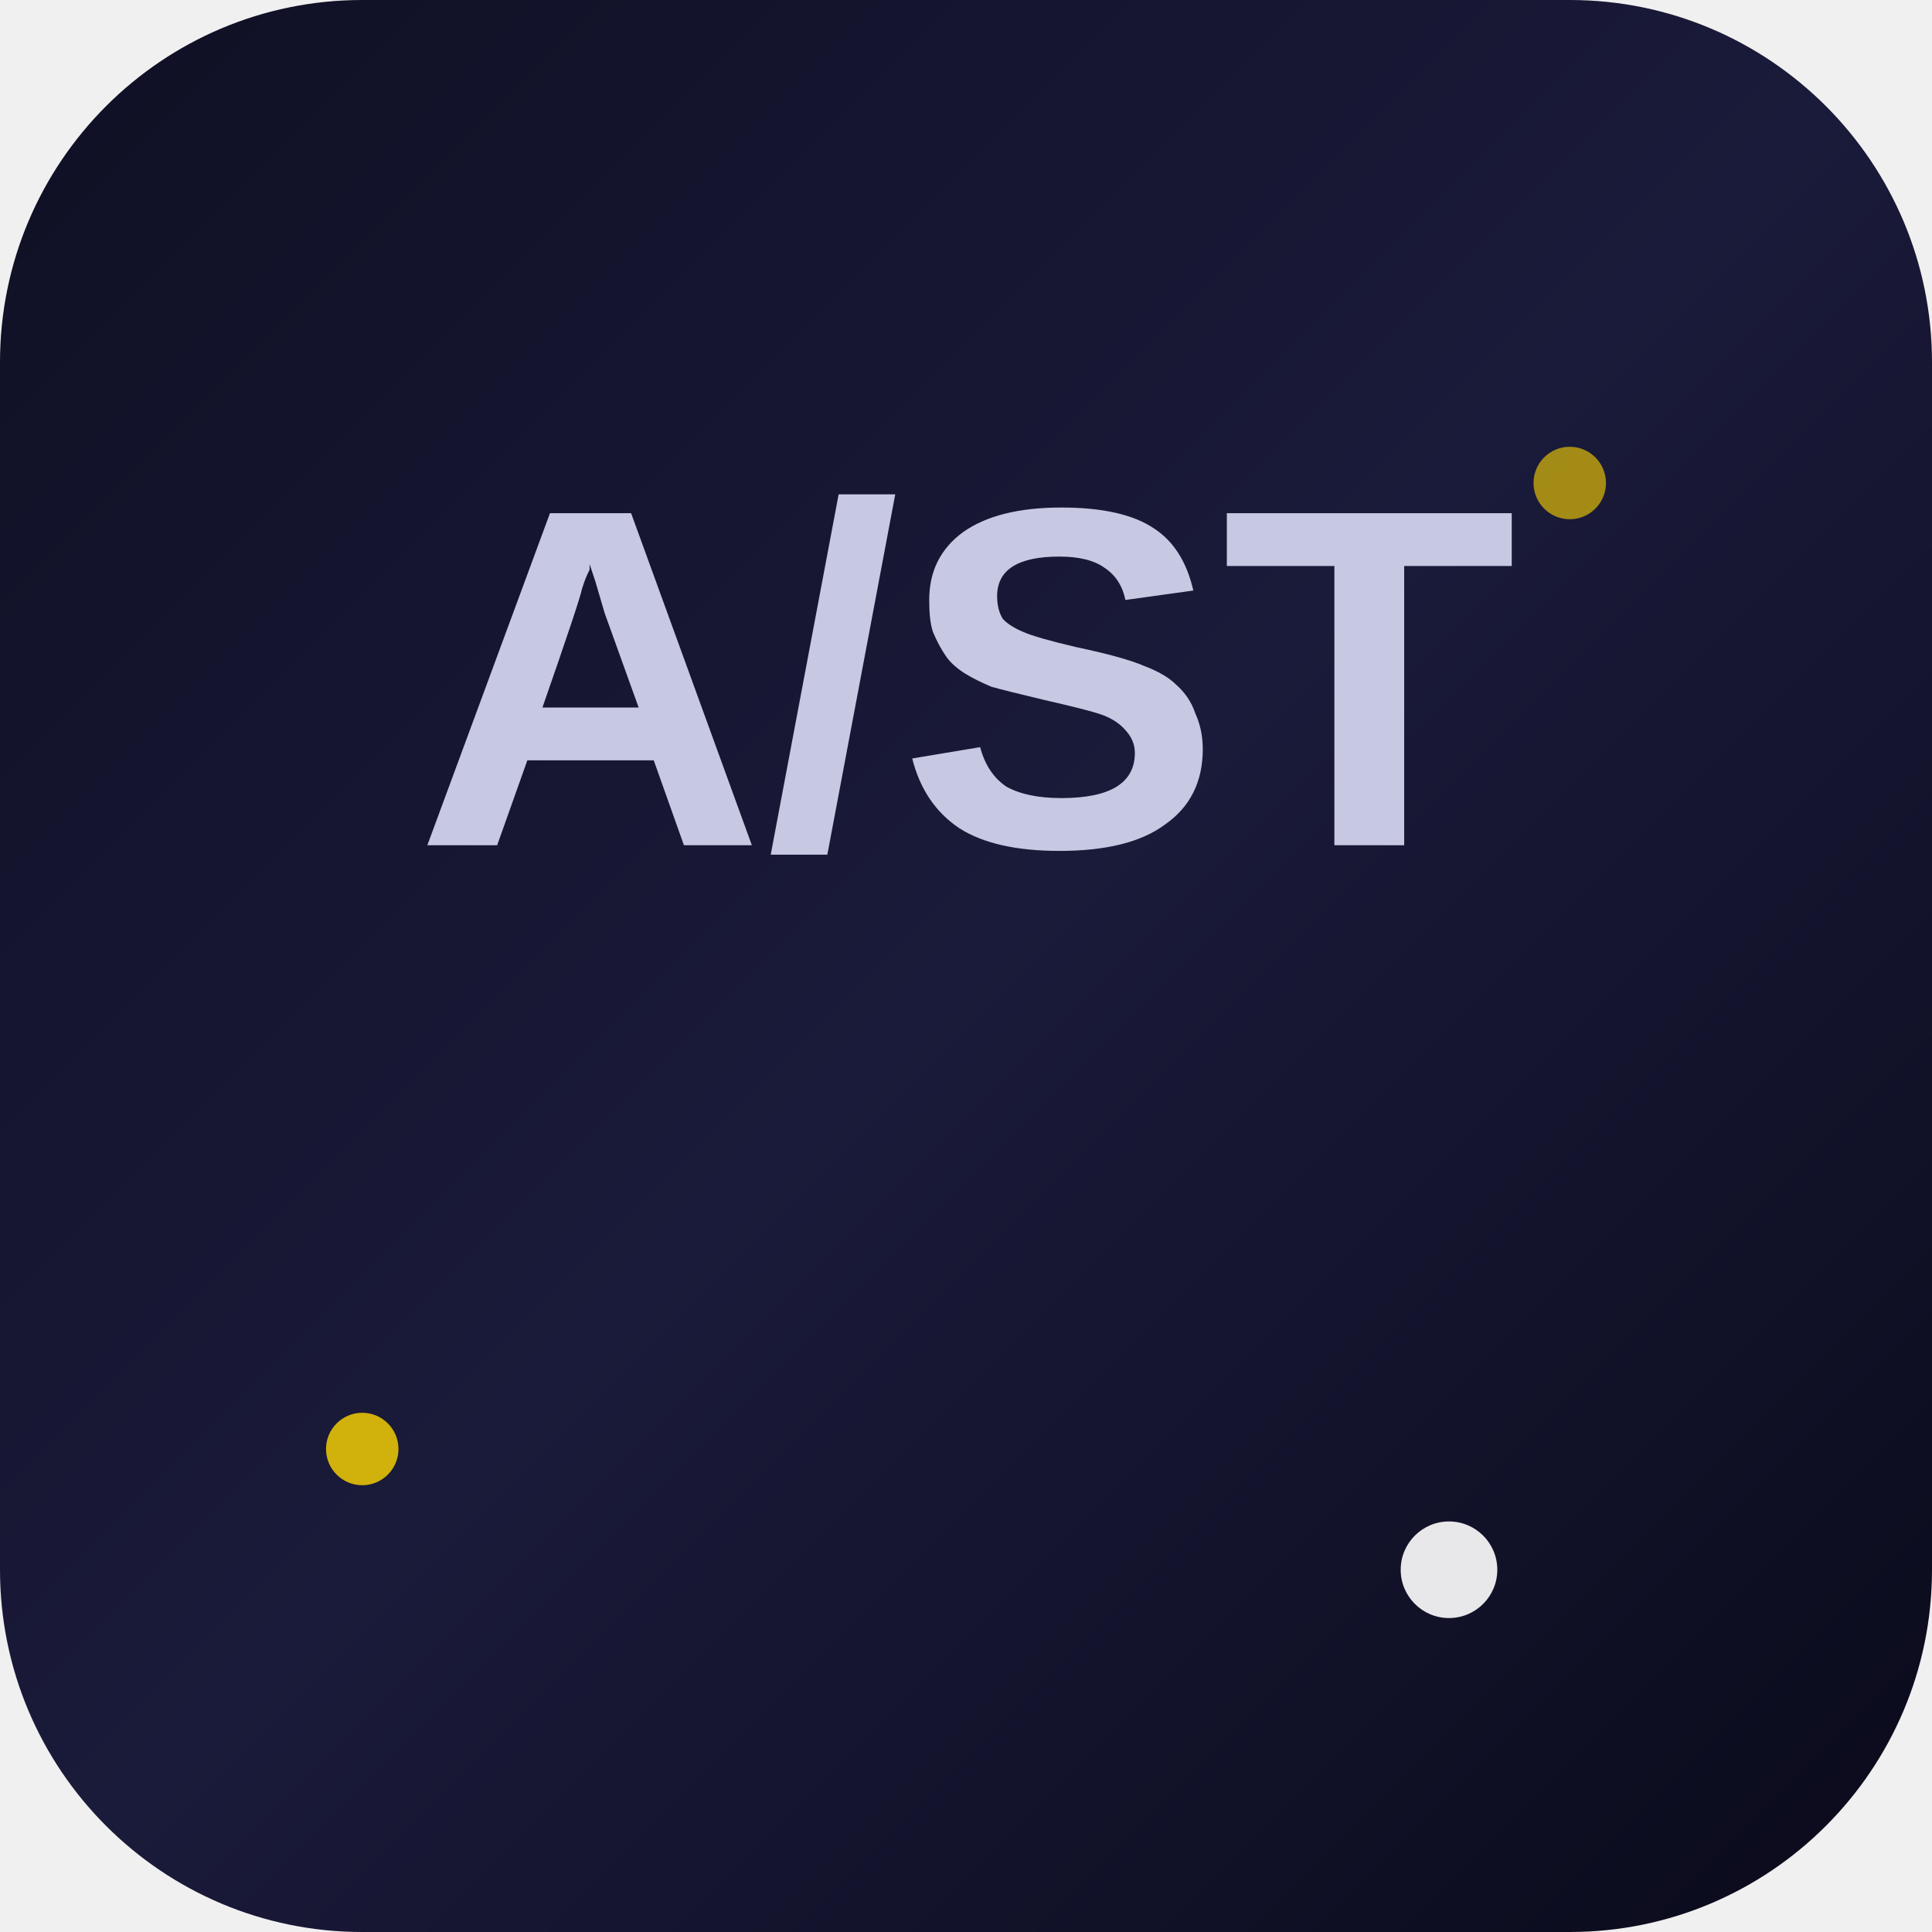
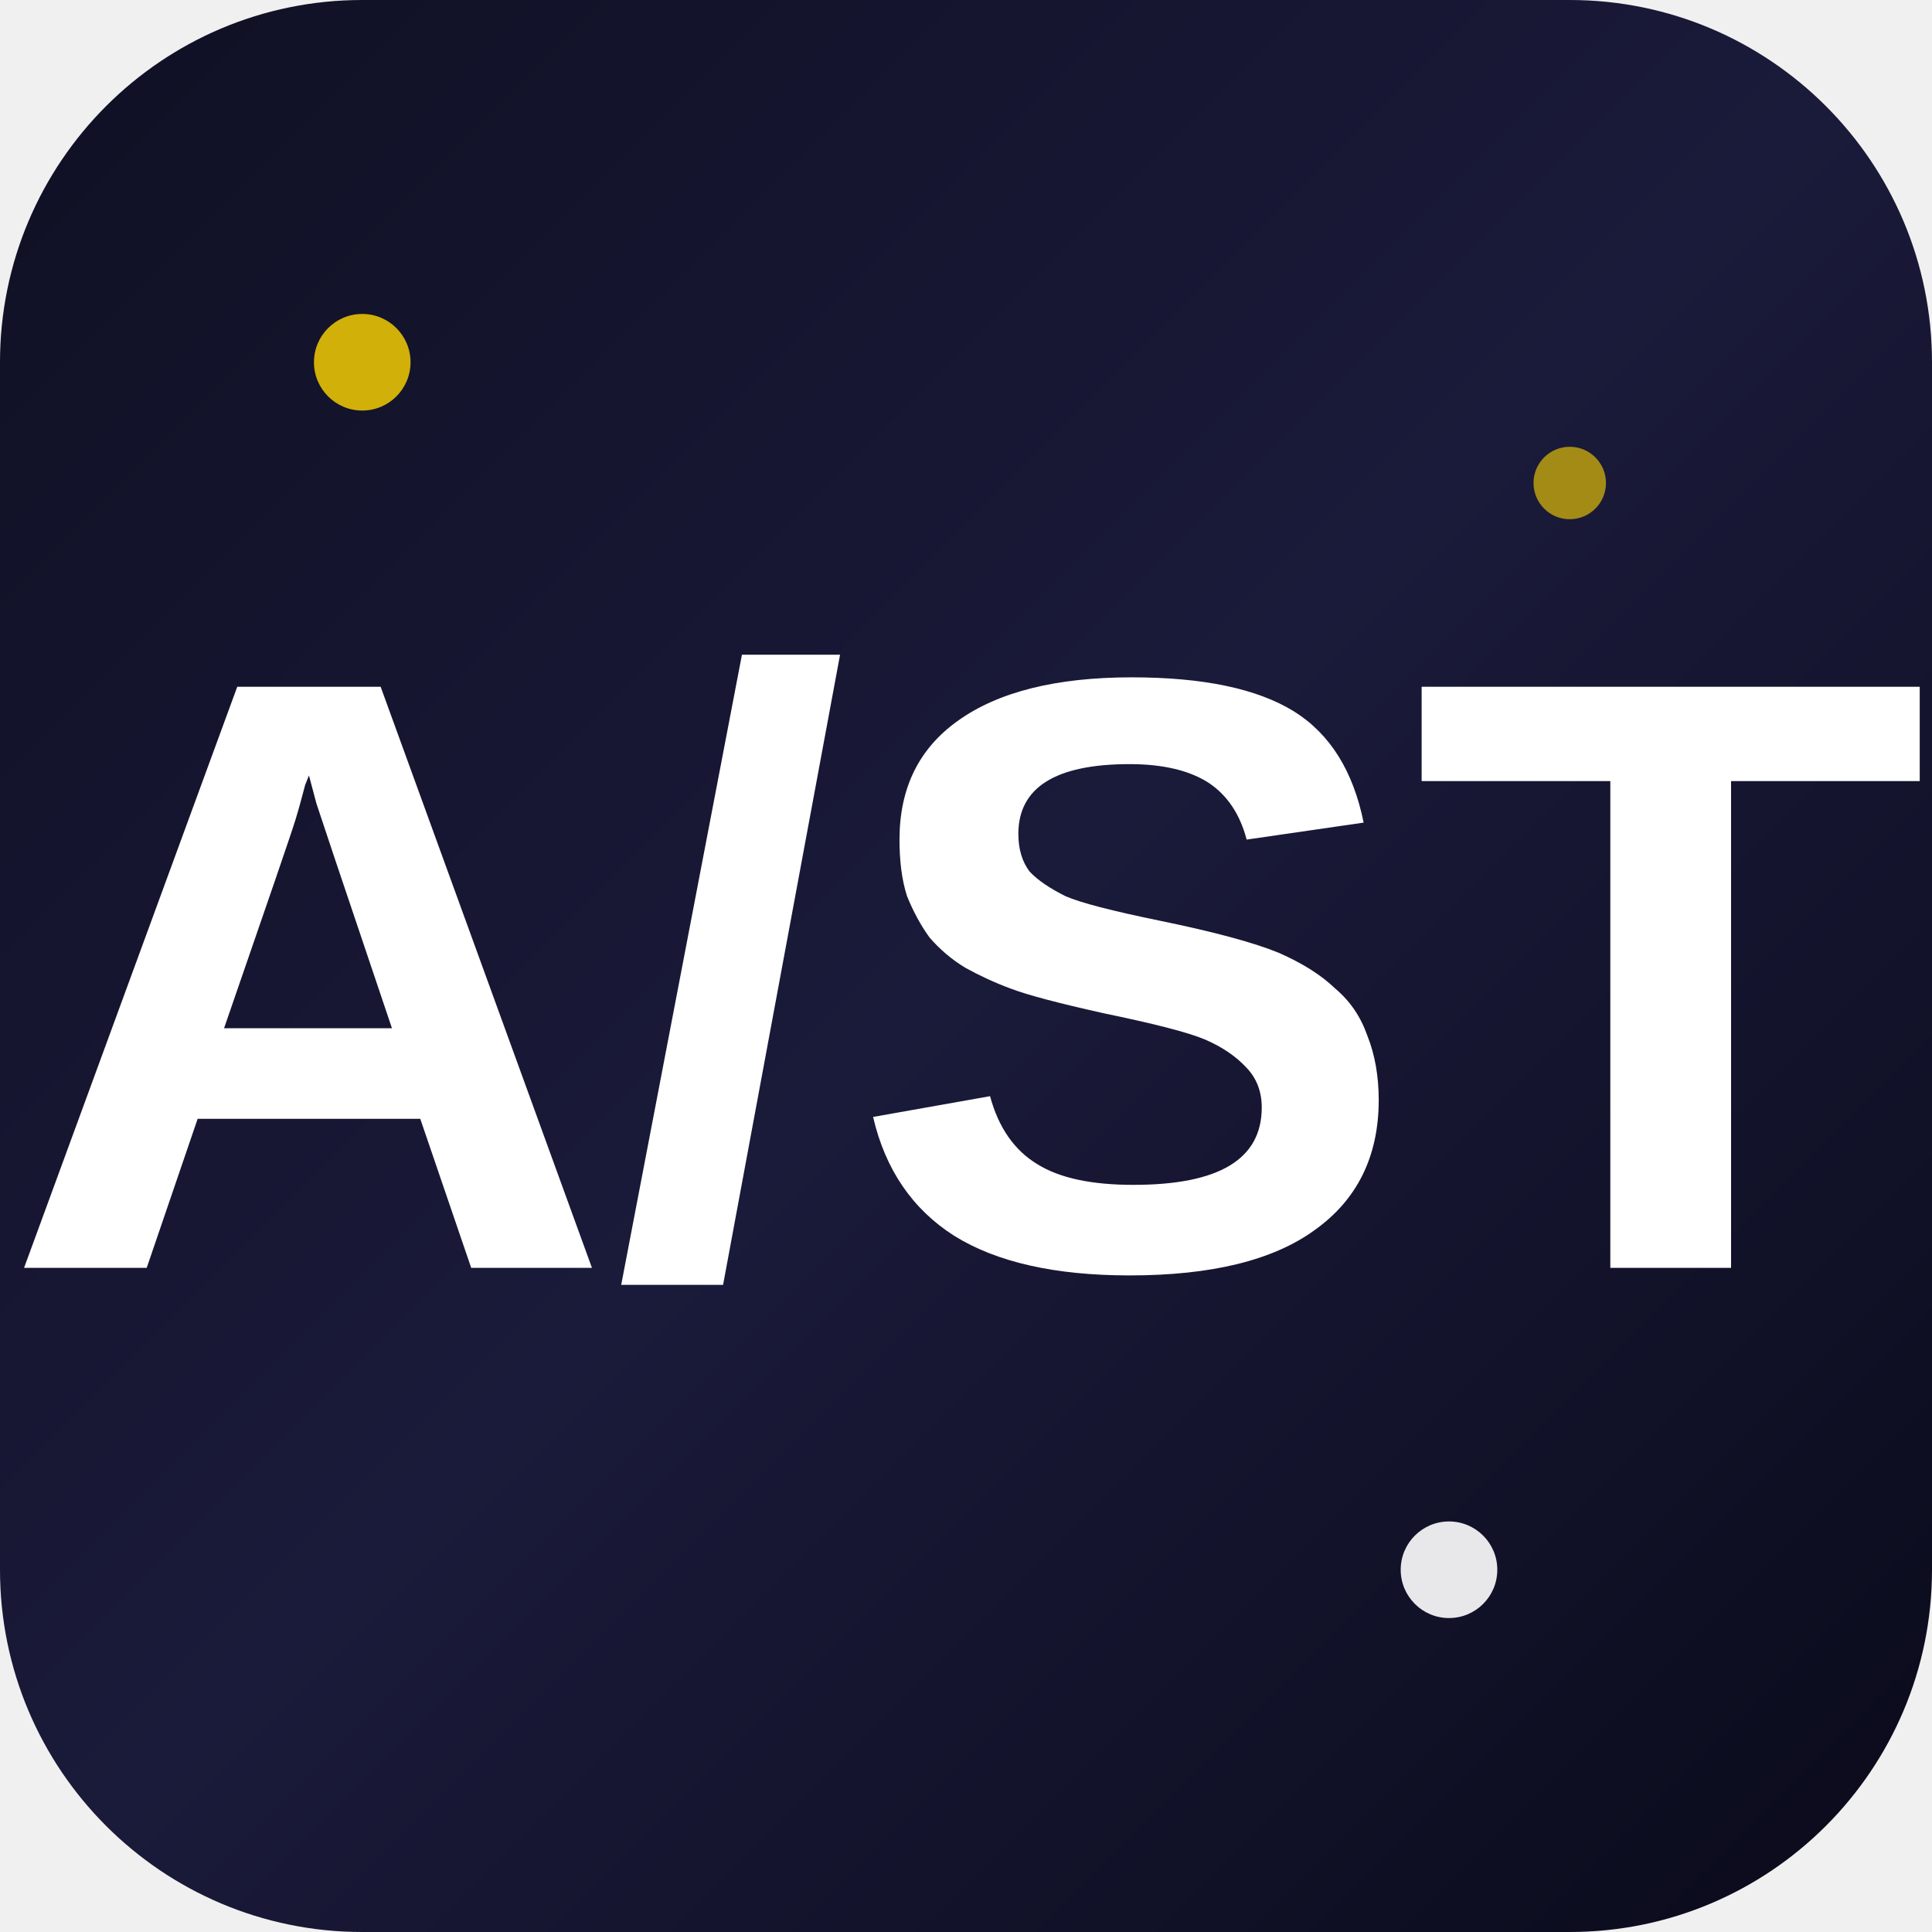
<svg xmlns="http://www.w3.org/2000/svg" width="16" height="16" viewBox="0 0 16 16" fill="none">
  <rect width="16" height="16" rx="3" fill="url(#gradient)" />
  <defs>
    <linearGradient id="gradient" x1="0%" y1="0%" x2="100%" y2="100%">
      <stop offset="0%" style="stop-color:#0f0f23" />
      <stop offset="50%" style="stop-color:#1a1a3a" />
      <stop offset="100%" style="stop-color:#0a0a1a" />
    </linearGradient>
  </defs>
-   <text x="8" y="7" font-family="Arial, sans-serif" font-size="4" font-weight="700" fill="#c7c9e2" text-anchor="middle">A/ST</text>
-   <circle cx="3" cy="12" r="0.3" fill="#ffd700" opacity="0.8" />
+   <text x="8" y="10.5" font-family="Arial, sans-serif" font-size="7" font-weight="900" fill="#ffffff" text-anchor="middle">A/ST</text>
+   <circle cx="3" cy="3" r="0.4" fill="#ffd700" opacity="0.8" />
  <circle cx="13" cy="4" r="0.3" fill="#ffd700" opacity="0.6" />
  <circle cx="12" cy="13" r="0.4" fill="#ffffff" opacity="0.9" />
</svg>
